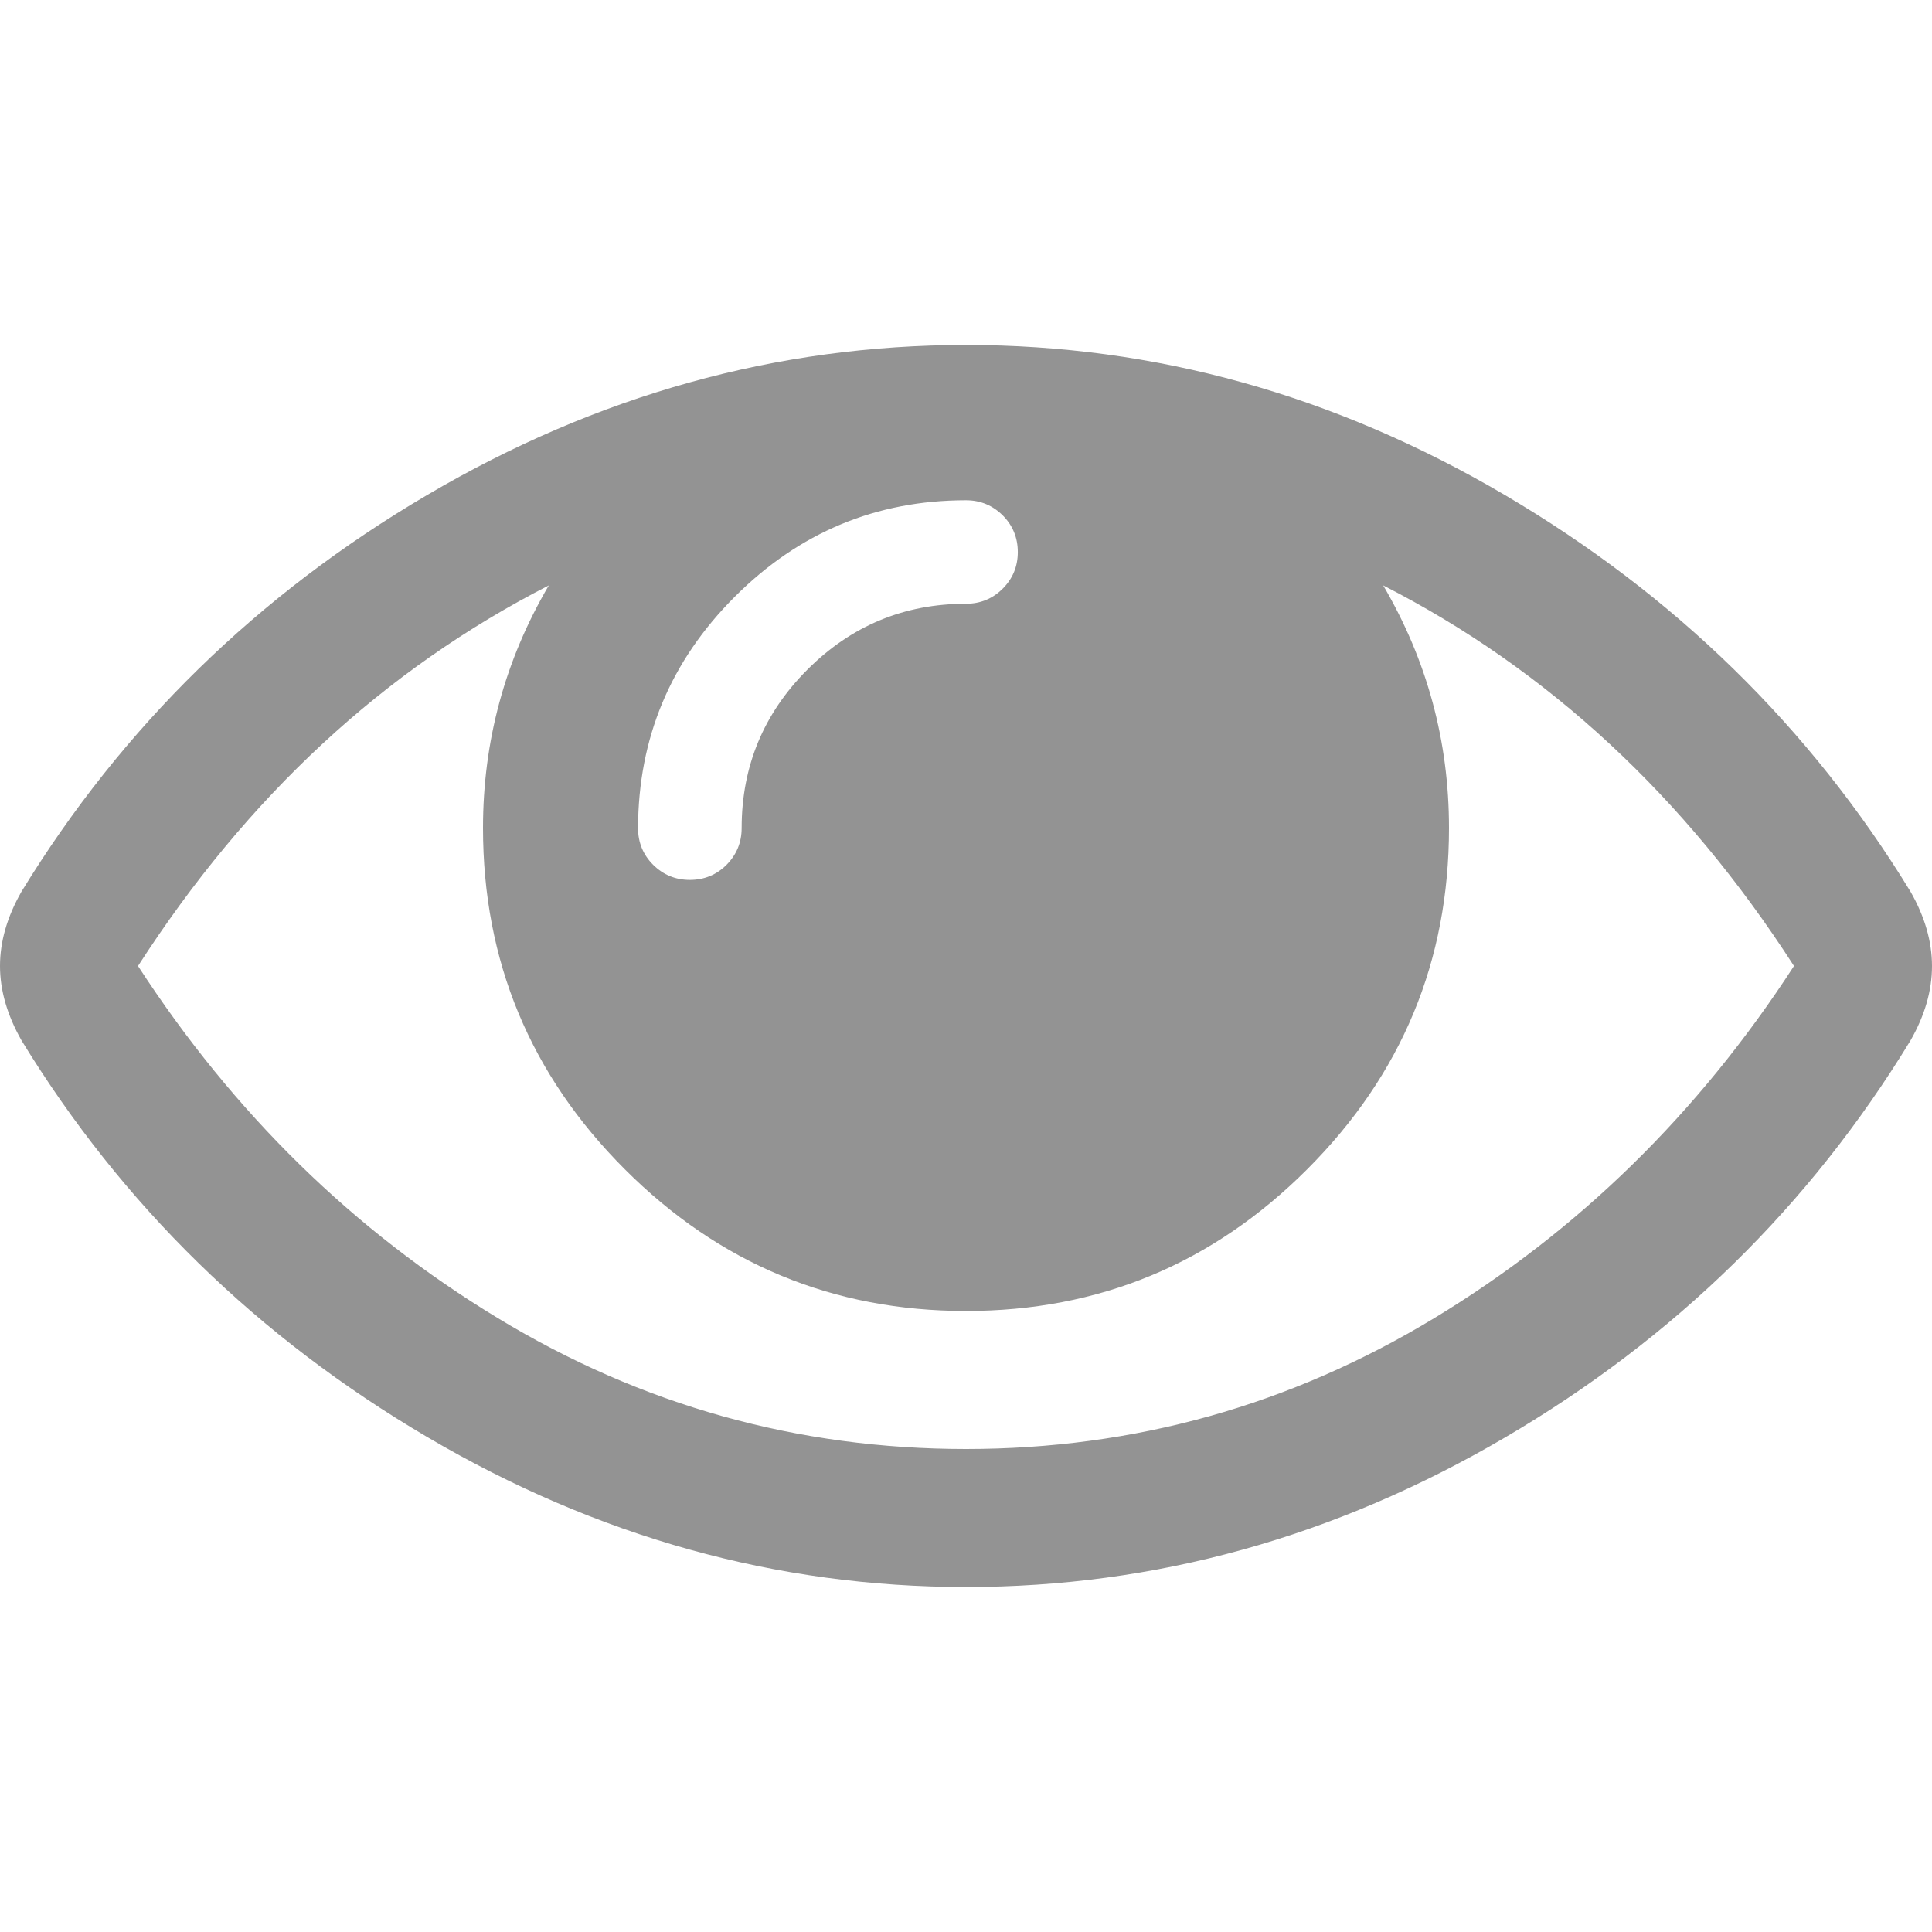
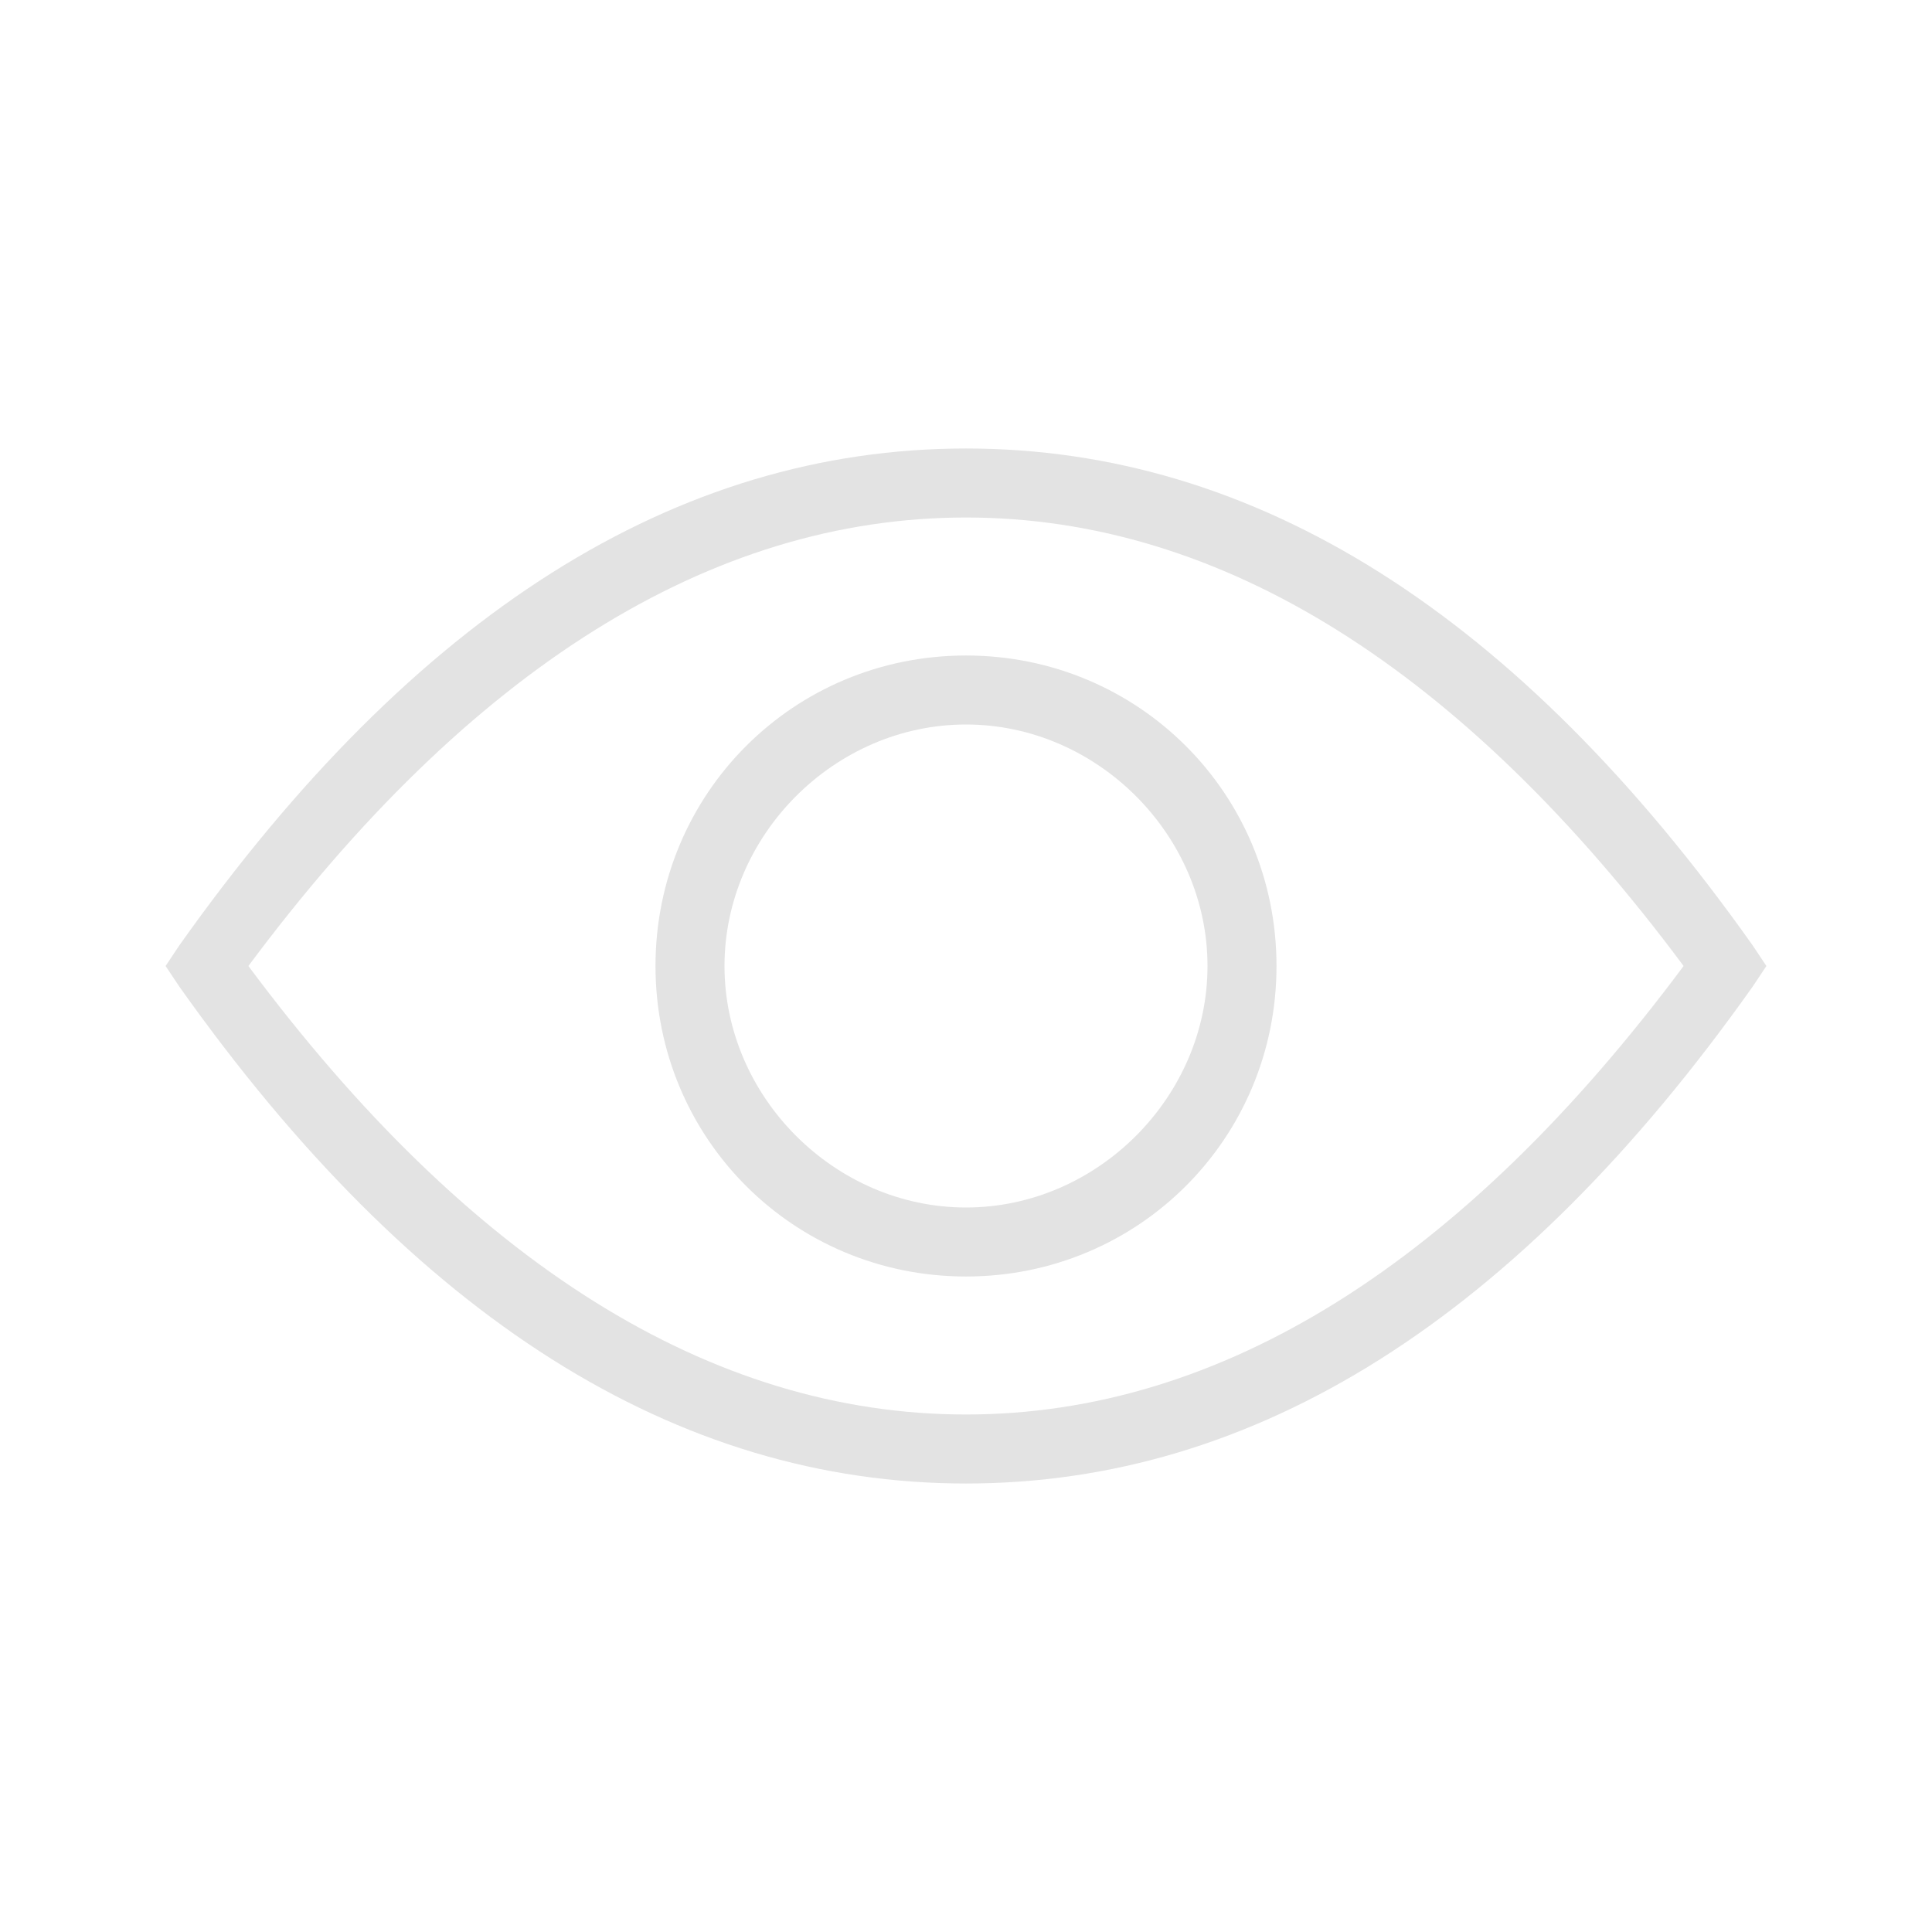
- <svg xmlns="http://www.w3.org/2000/svg" version="1.1" id="Capa_1" x="0px" y="0px" width="16px" height="16px" viewBox="289.638 289.638 16 16" enable-background="new 289.638 289.638 16 16" xml:space="preserve" fill="#939393">
-   <path d="M305.46,297.022c-0.833-1.363-1.954-2.458-3.362-3.286c-1.408-0.827-2.894-1.241-4.46-1.241  s-3.052,0.414-4.46,1.241c-1.408,0.827-2.528,1.923-3.362,3.286c-0.119,0.208-0.178,0.414-0.178,0.616  c0,0.202,0.06,0.408,0.178,0.616c0.833,1.363,1.954,2.458,3.362,3.286c1.408,0.827,2.894,1.241,4.46,1.241  c1.566,0,3.052-0.412,4.46-1.236c1.408-0.824,2.528-1.921,3.362-3.29c0.119-0.208,0.178-0.414,0.178-0.616  C305.638,297.436,305.579,297.23,305.46,297.022z M295.723,294.58c0.533-0.533,1.171-0.799,1.915-0.799  c0.119,0,0.22,0.042,0.304,0.125c0.083,0.083,0.125,0.185,0.125,0.304c0,0.119-0.042,0.22-0.125,0.303  c-0.083,0.083-0.185,0.125-0.304,0.125c-0.512,0-0.95,0.182-1.313,0.545c-0.363,0.363-0.545,0.801-0.545,1.313  c0,0.119-0.042,0.22-0.125,0.304c-0.083,0.083-0.185,0.125-0.304,0.125c-0.119,0-0.22-0.042-0.304-0.125  c-0.083-0.083-0.125-0.185-0.125-0.304C294.924,295.751,295.19,295.113,295.723,294.58z M301.518,300.553  c-1.193,0.723-2.487,1.085-3.88,1.085c-1.393,0-2.686-0.361-3.879-1.085c-1.193-0.723-2.186-1.695-2.978-2.915  c0.905-1.405,2.039-2.455,3.402-3.152c-0.363,0.619-0.545,1.289-0.545,2.009c0,1.101,0.391,2.043,1.174,2.826  c0.783,0.783,1.725,1.174,2.826,1.174c1.101,0,2.043-0.391,2.826-1.174c0.783-0.783,1.174-1.725,1.174-2.826  c0-0.72-0.182-1.39-0.545-2.009c1.363,0.696,2.497,1.747,3.402,3.152C303.704,298.858,302.711,299.83,301.518,300.553z" />
+ <svg xmlns="http://www.w3.org/2000/svg" version="1.1" id="Layer_1" x="0px" y="0px" viewBox="0 0 28 28" enable-background="new 0 0 28 28" xml:space="preserve" fill="#E3E3E3">
+   <path d="M14,21.5c-4.2,0-8-2.4-11.4-7.2L2.4,14l0.2-0.3C6,8.9,9.8,6.5,14,6.5c4.2,0,8,2.4,11.4,7.2l0.2,0.3l-0.2,0.3  C22,19.1,18.2,21.5,14,21.5z M3.6,14c3.2,4.3,6.7,6.5,10.4,6.5s7.2-2.2,10.4-6.5C21.2,9.7,17.7,7.5,14,7.5S6.8,9.7,3.6,14z M14,18.5  c-2.5,0-4.5-2-4.5-4.5s2-4.5,4.5-4.5s4.5,2,4.5,4.5S16.5,18.5,14,18.5z M14,10.5c-1.9,0-3.5,1.6-3.5,3.5s1.6,3.5,3.5,3.5  s3.5-1.6,3.5-3.5S15.9,10.5,14,10.5z" />
</svg>
